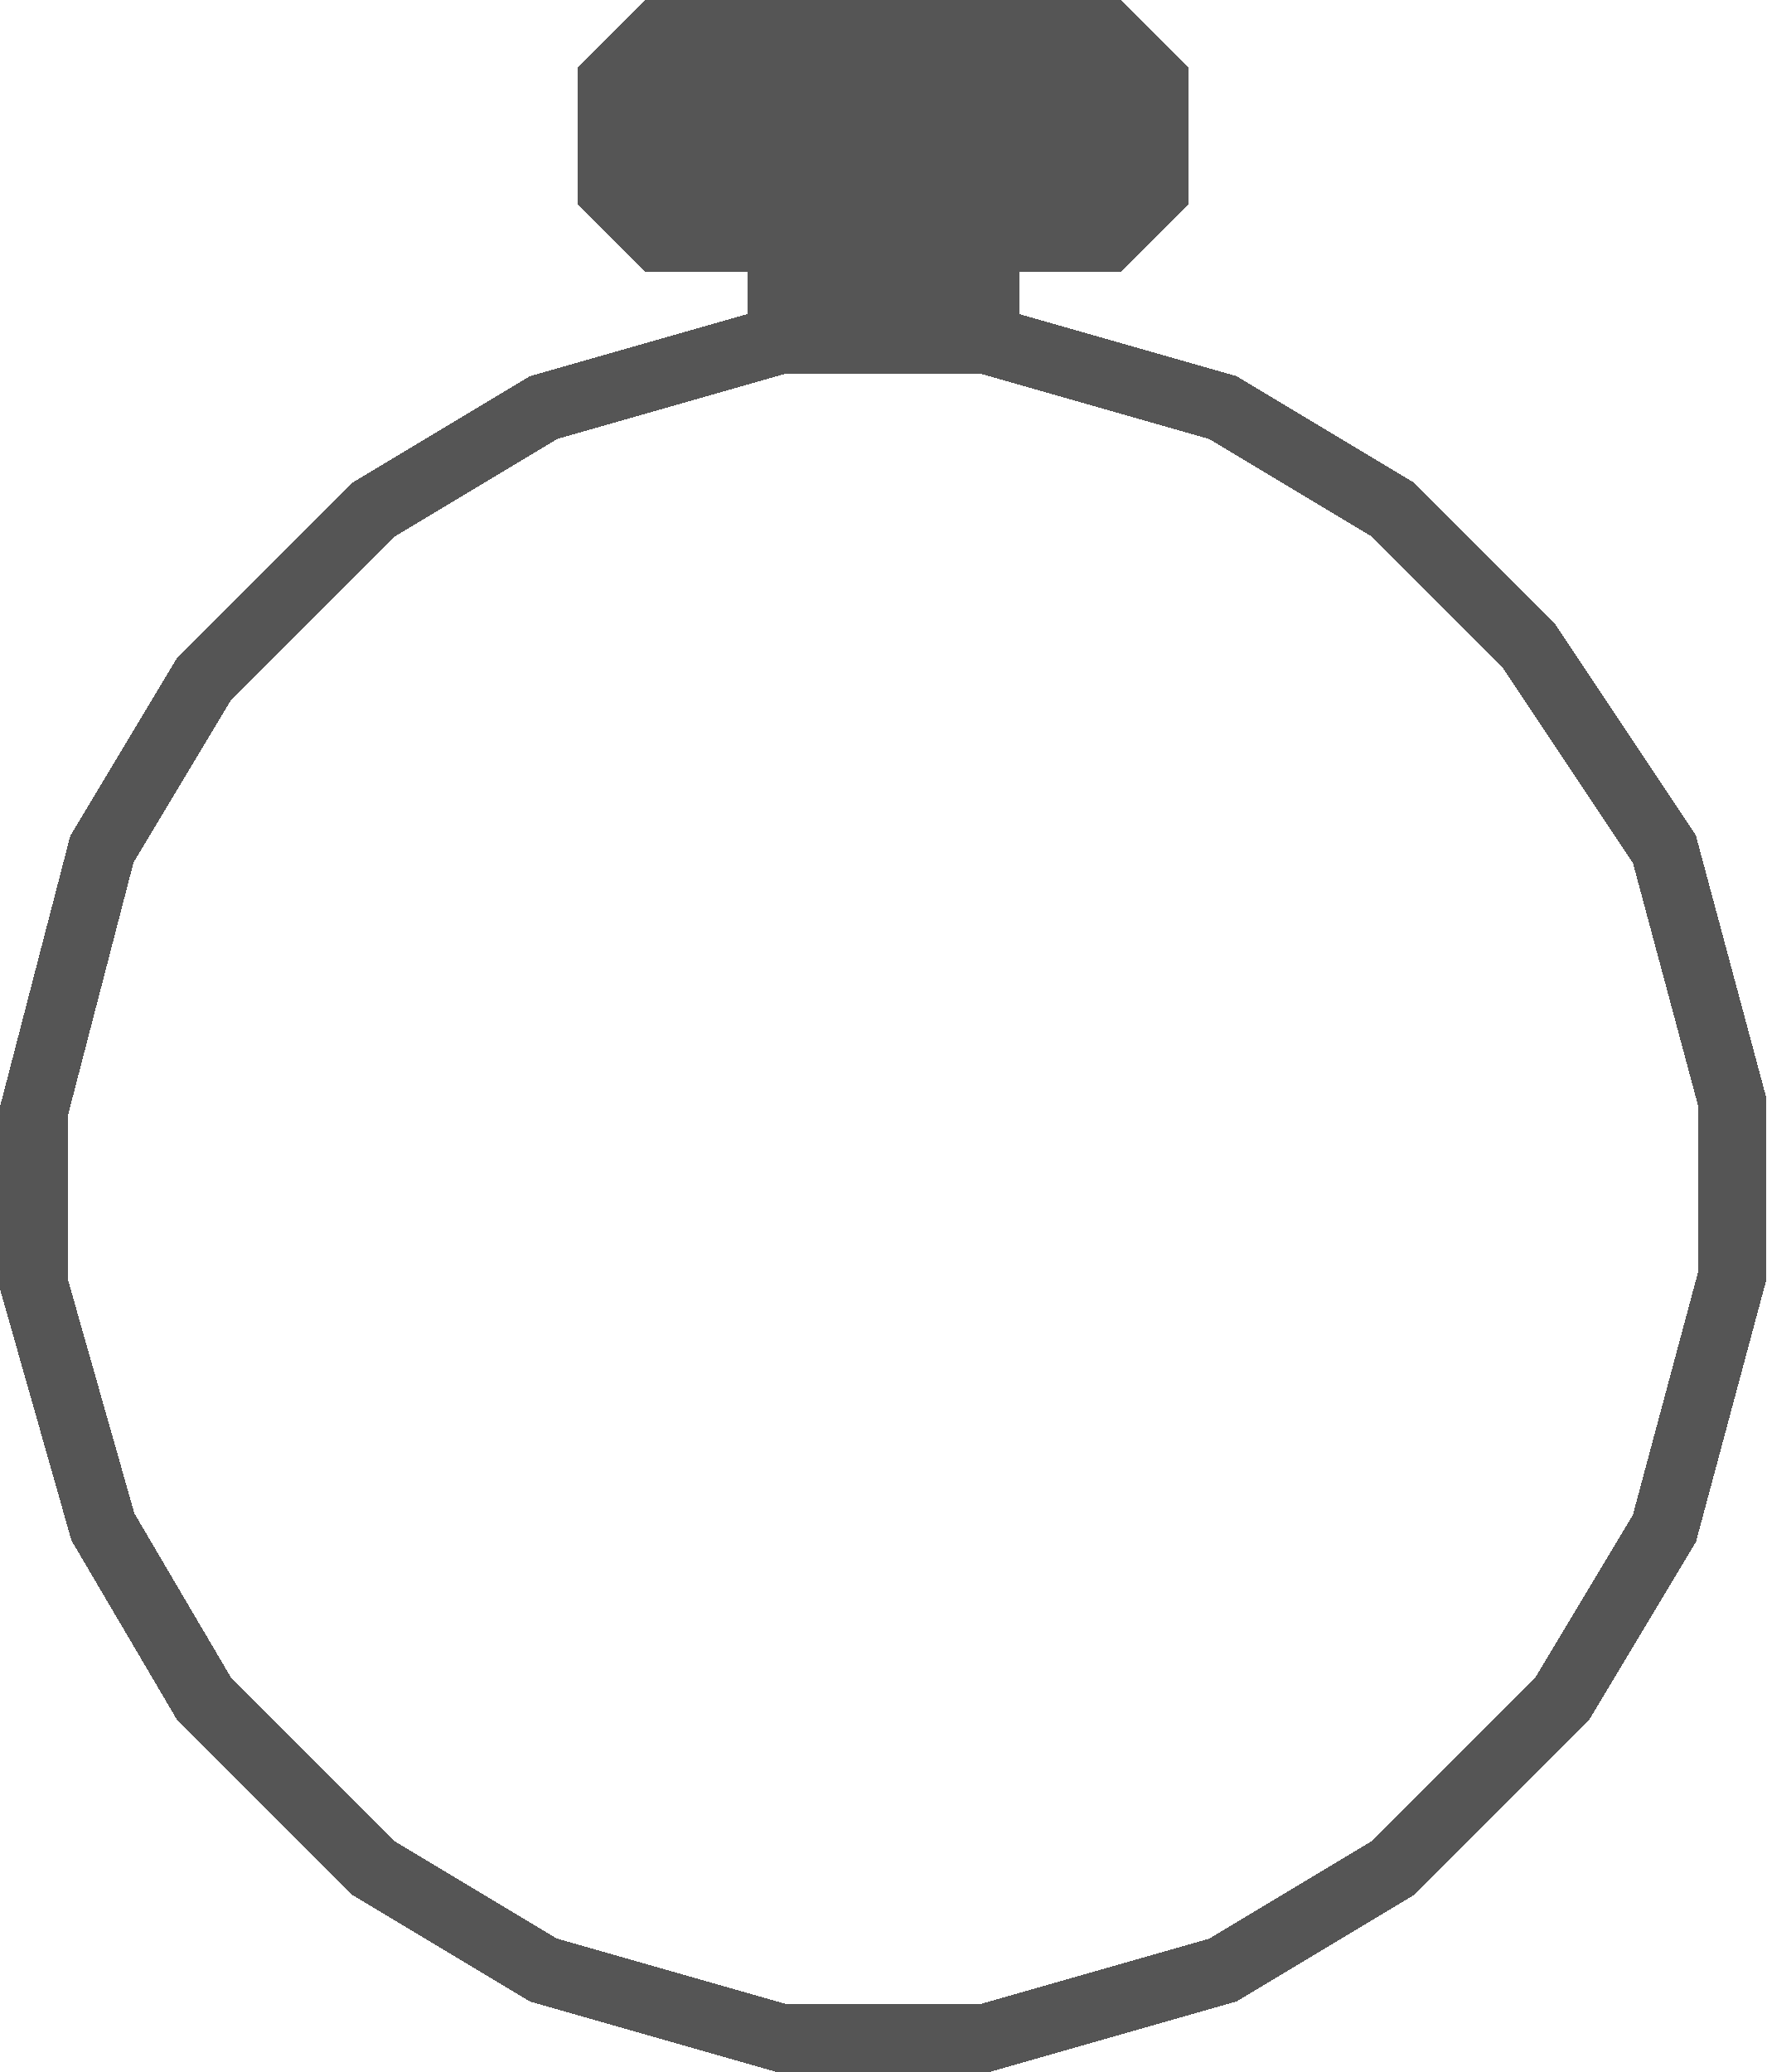
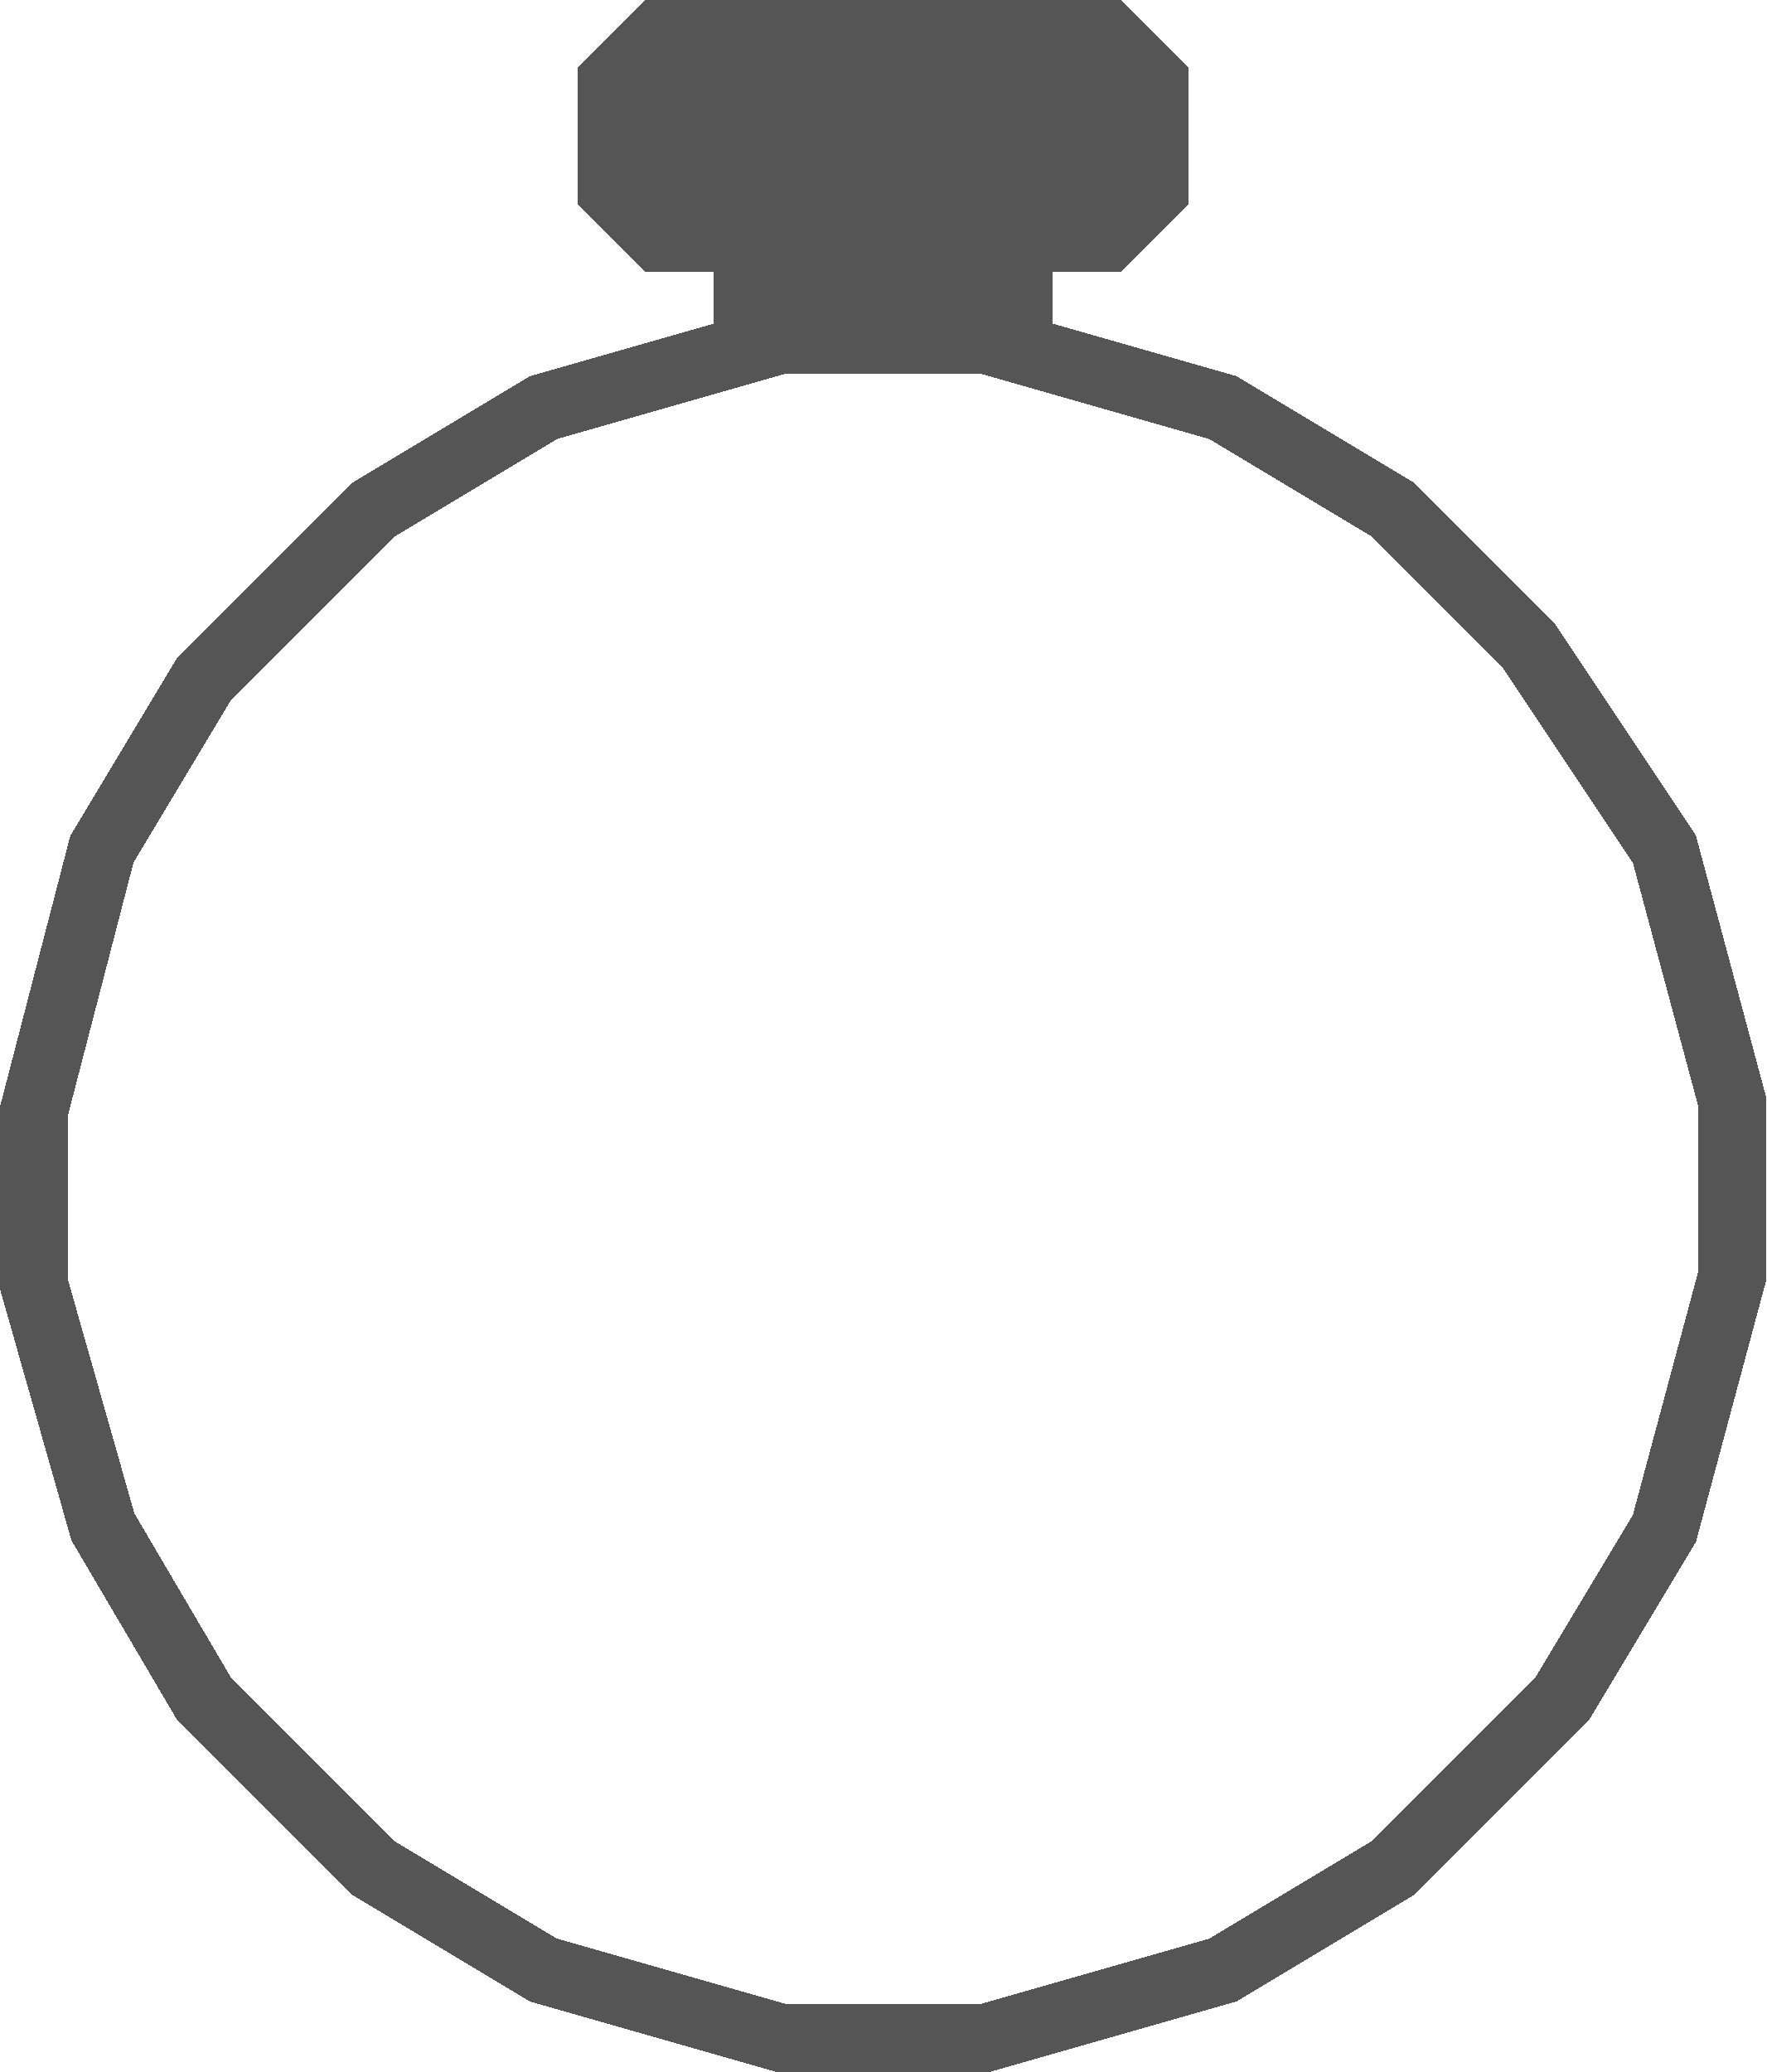
<svg xmlns="http://www.w3.org/2000/svg" width="52" height="61" viewBox="0 0 52 61" id="svg2" version="1.1" style="shape-rendering:crispEdges">
  <defs id="defs4" />
  <g id="layer1" transform="translate(11.01306,-996.9673)">
    <path id="path3802-9" d="m 11.987,1006.967 -7,2 -5,3 -5,5 -3,5 -2,7.709 0,5.102 2.03,7.143 2.97,5.046 5,5 5,3 7,2 6,0 7,-2 5,-3 5,-5 3,-5 2,-7.449 0,-5.102 -2,-7.449 -4,-6 -4,-4 -5,-3 -7,-2 z" style="fill:none;fill-opacity:1;fill-rule:evenodd;stroke:#555555;stroke-width:2;stroke-linecap:butt;stroke-linejoin:miter;stroke-miterlimit:4;stroke-dasharray:none;stroke-opacity:1;shape-rendering:crispEdges" />
-     <path id="path3790-2" d="m 10.987,1006.967 8,0 0,-2 3,0 2,-2 0,-4 -2,-2 -14,0 -2,2 0,4 2,2 3,0 z" style="fill:#555555;fill-opacity:1;fill-rule:evenodd;stroke:#555555;stroke-width:0;stroke-linecap:butt;stroke-linejoin:miter;stroke-miterlimit:4;stroke-dasharray:none;stroke-opacity:1;shape-rendering:crispEdges" />
+     <path id="path3790-2" d="m 9.987,1006.967 10,0 0,-2 2,0 2,-2 0,-4 -2,-2 -14,0 -2,2 0,4 2,2 2,0 z" style="fill:#555555;fill-opacity:1;fill-rule:evenodd;stroke:#555555;stroke-width:0;stroke-linecap:butt;stroke-linejoin:miter;stroke-miterlimit:4;stroke-dasharray:none;stroke-opacity:1;shape-rendering:crispEdges" />
  </g>
</svg>
